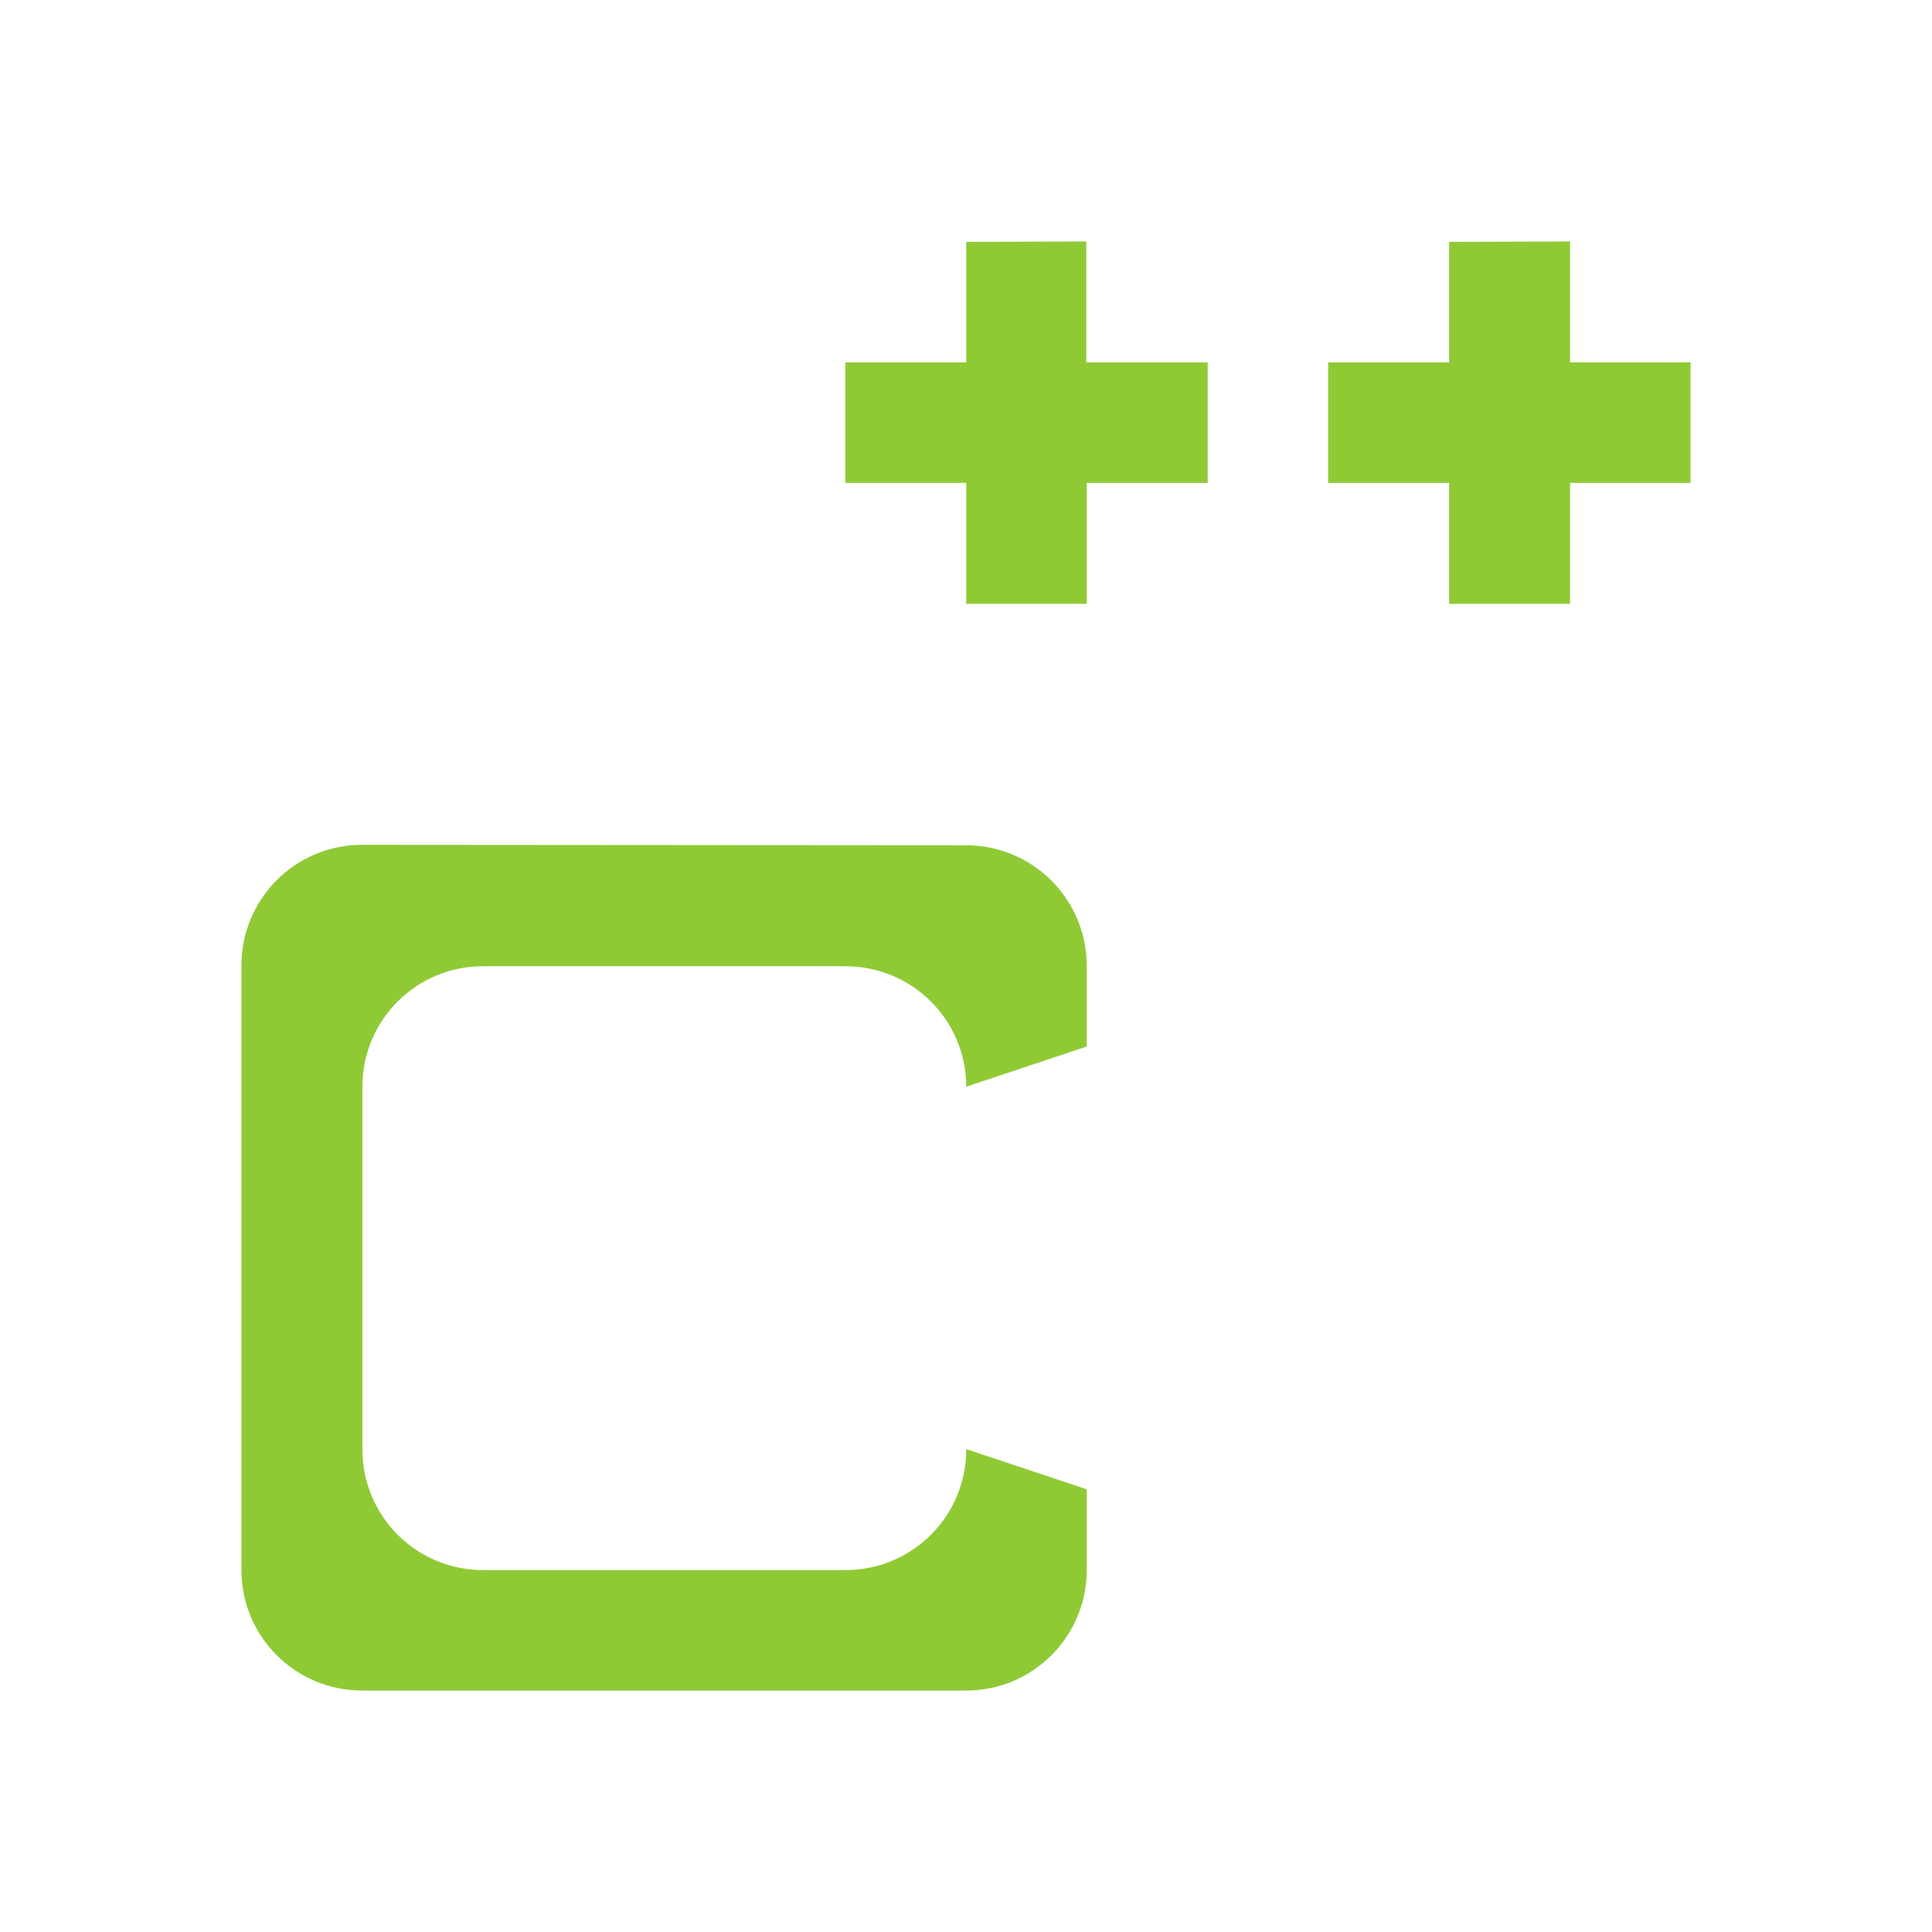
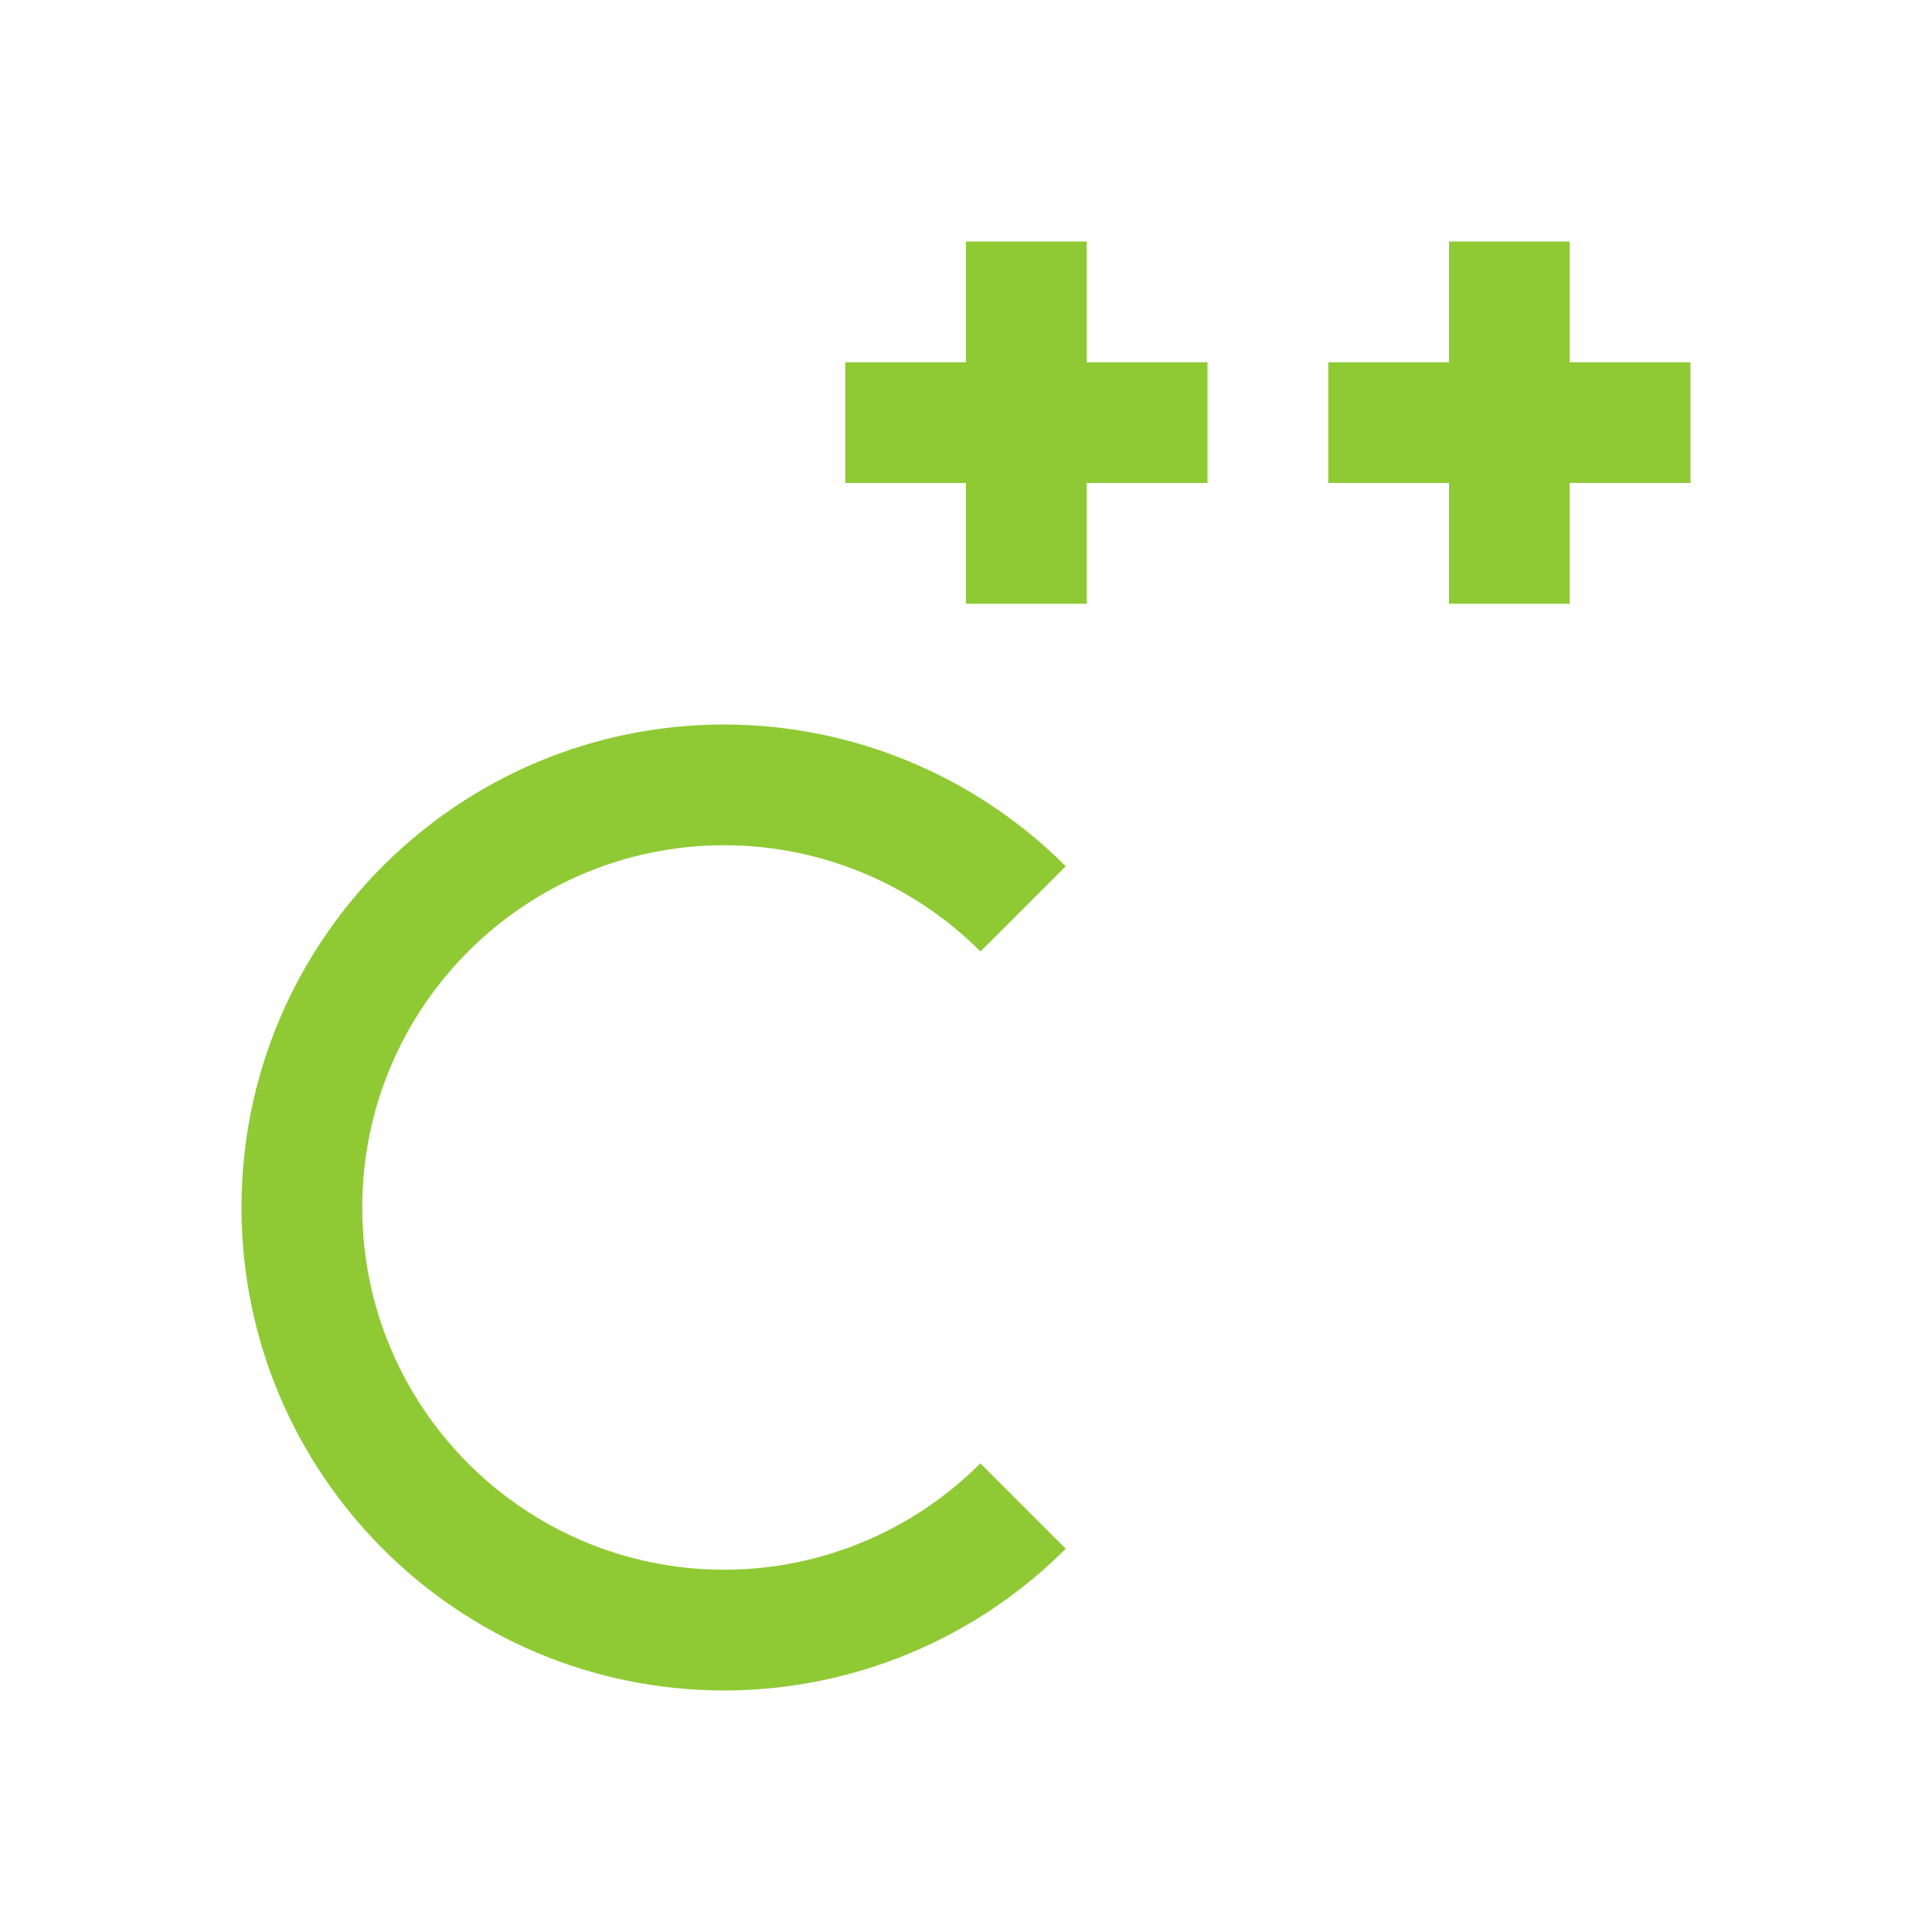
- <svg xmlns="http://www.w3.org/2000/svg" width="16" height="16" viewBox="0 0 4.233 4.233">
-   <path d="M2.117.53v.264h-.265v.264h.265v.265h.264v-.265h.265V.794H2.38V.529zm1.058 0v.264H2.91v.264h.265v.265h.265v-.265h.264V.794H3.44V.529zM.794 1.851a.264.264 0 0 0-.265.265V3.44c0 .146.118.264.265.264h1.323a.264.264 0 0 0 .264-.264v-.177l-.264-.088a.264.264 0 0 1-.265.265h-.794a.264.264 0 0 1-.264-.265v-.794c0-.146.118-.264.264-.264h.794c.147 0 .265.118.265.264l.264-.088v-.176a.264.264 0 0 0-.264-.265z" fill="#8fca35" stroke-width=".265" />
+ <svg xmlns="http://www.w3.org/2000/svg" width="16" height="16" version="1.1" viewBox="0 0 4.233 4.233">
+   <g transform="scale(.26456)" fill="#8fca35">
+     <path d="m8 2v1h-1v1h1v1h1v-1h1v-1h-1v-1zm4 0v1h-1v1h1v1h1v-1h1v-1h-1v-1z" />
+     <path d="m6 6a4 4 0 0 0-4 4 4 4 0 0 0 4 4 4 4 0 0 0 2.826-1.174l-0.707-0.707a3 3 0 0 1-2.119 0.881 3 3 0 0 1-3-3 3 3 0 0 1 3-3 3 3 0 0 1 2.12 0.88l0.706-0.706a4 4 0 0 0-2.826-1.174z" fill-rule="evenodd" />
+   </g>
</svg>
